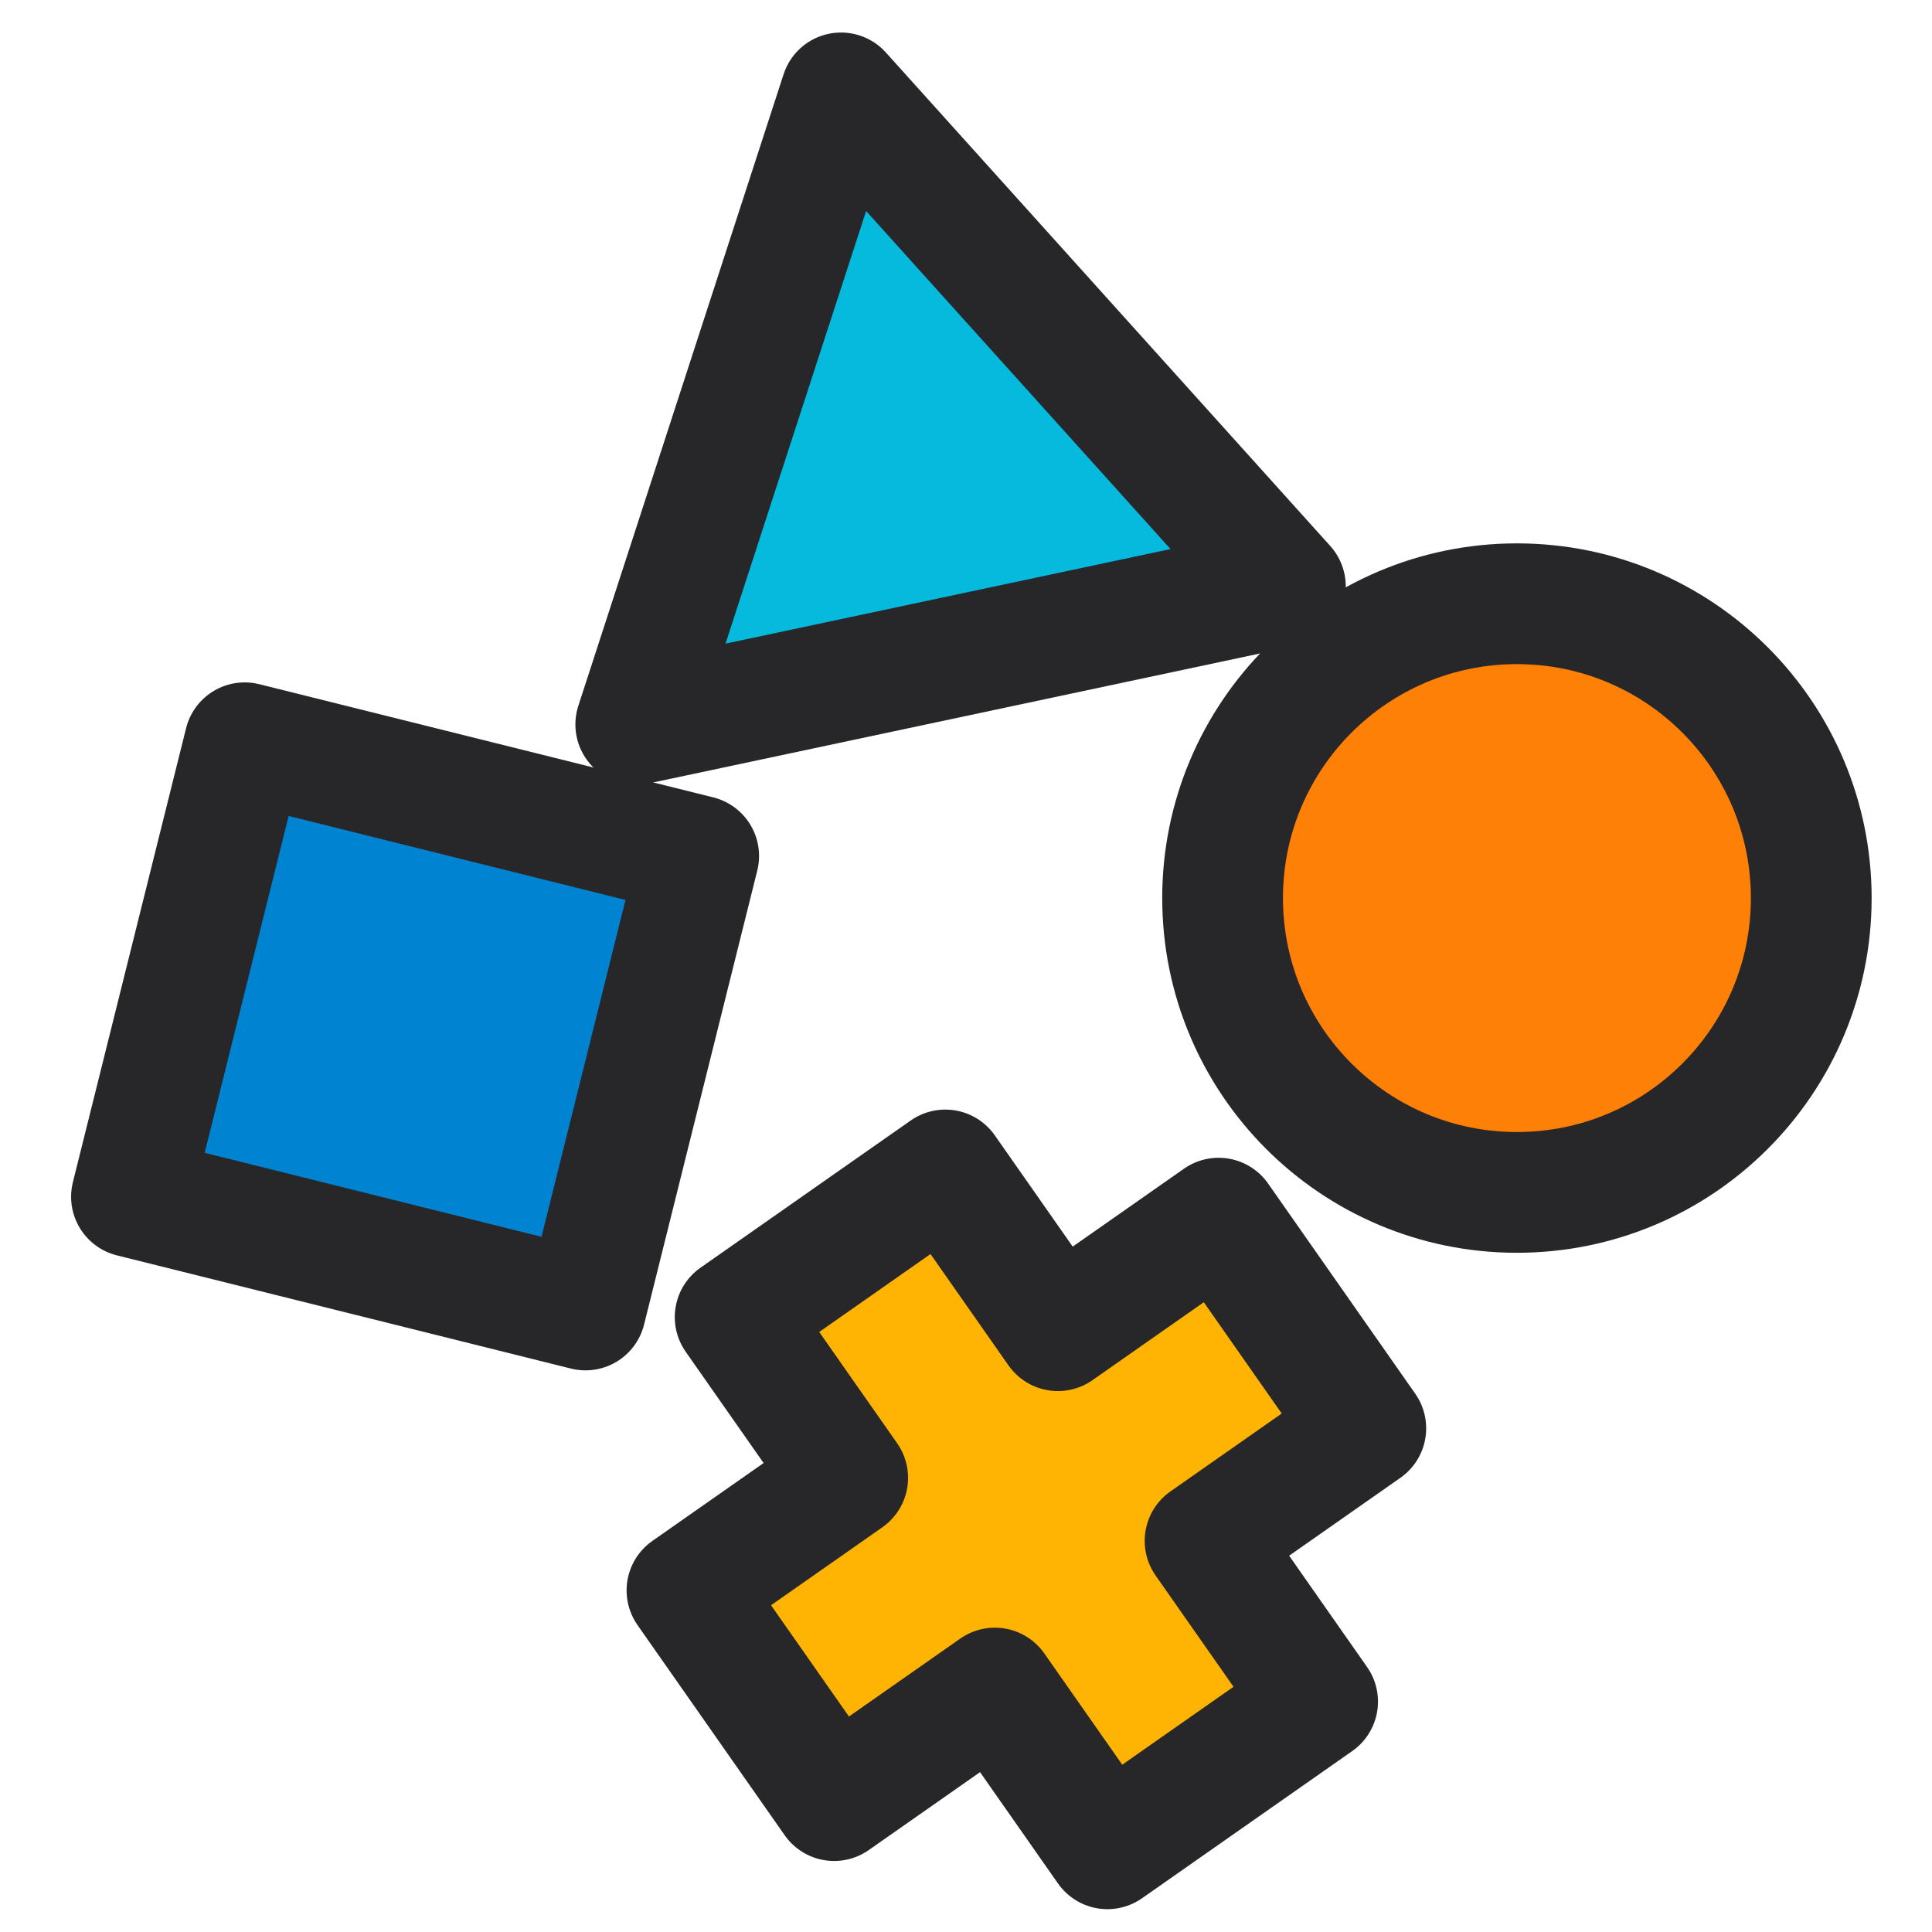
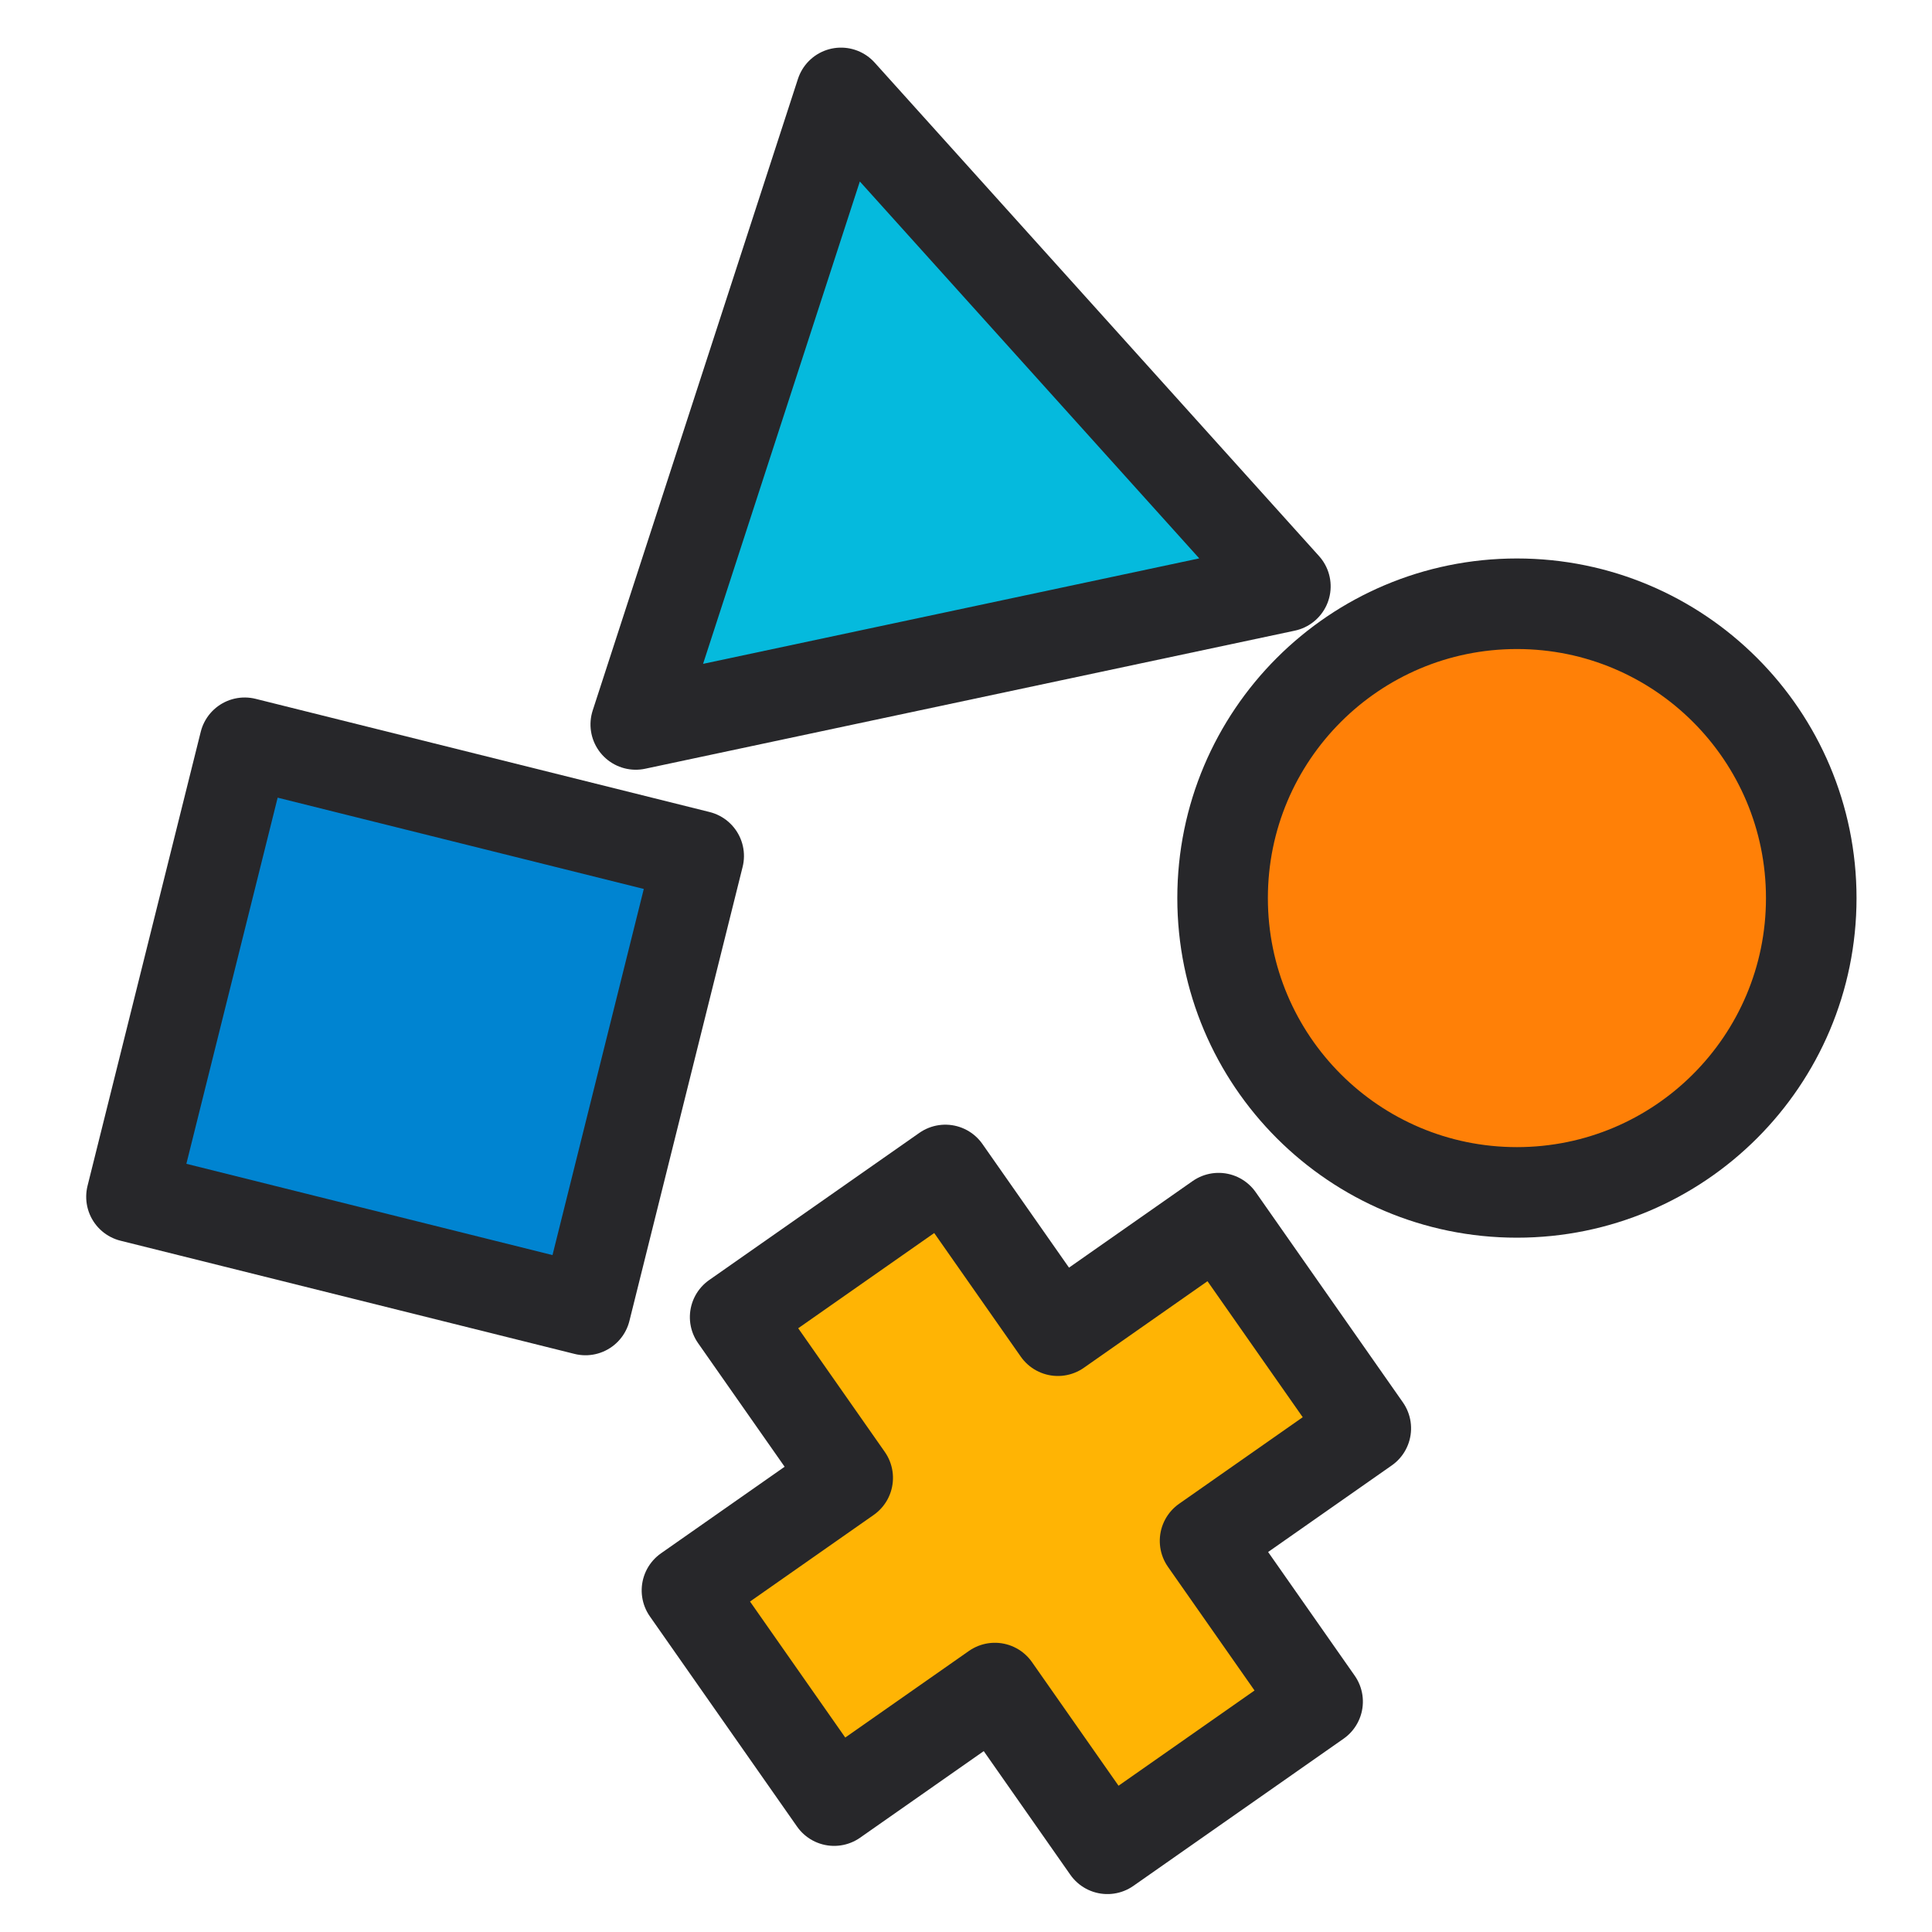
<svg xmlns="http://www.w3.org/2000/svg" viewBox="0 0 64 64">
  <style>
-     /* Dropping the outline loses 2 units around every shape; scaling restores the same footprint. */
+     /* Dropping the outline loses 1.5 units around every shape; scaling restores the same footprint. */
    @media (prefers-color-scheme: dark) {
      g {
        stroke: none;
-         transform: scale(1.065);
+         transform: scale(1.05);
        transform-origin: 32px 32px;
      }
    }
  </style>
-   <g stroke="#27272a" stroke-width="4" stroke-linejoin="round">
+   <g stroke="#27272a" stroke-width="3" stroke-linejoin="round">
    <path fill="#05badd" d="M30.5 2.8 41.5 21.85H19.5Z" transform="rotate(-12 30.5 15.5)" />
    <circle fill="#ff8007" cx="50.25" cy="29.75" r="9.75" />
    <path fill="#ffb404" d="M29.75 39.25h8.5v6.5h6.5v8.5h-6.5v6.5h-8.5v-6.5h-6.5v-8.5h6.5Z" transform="rotate(55 34 50)" />
    <rect fill="#0084d1" x="6" y="26.25" width="15.5" height="15.5" transform="rotate(14 13.75 34)" />
  </g>
</svg>
